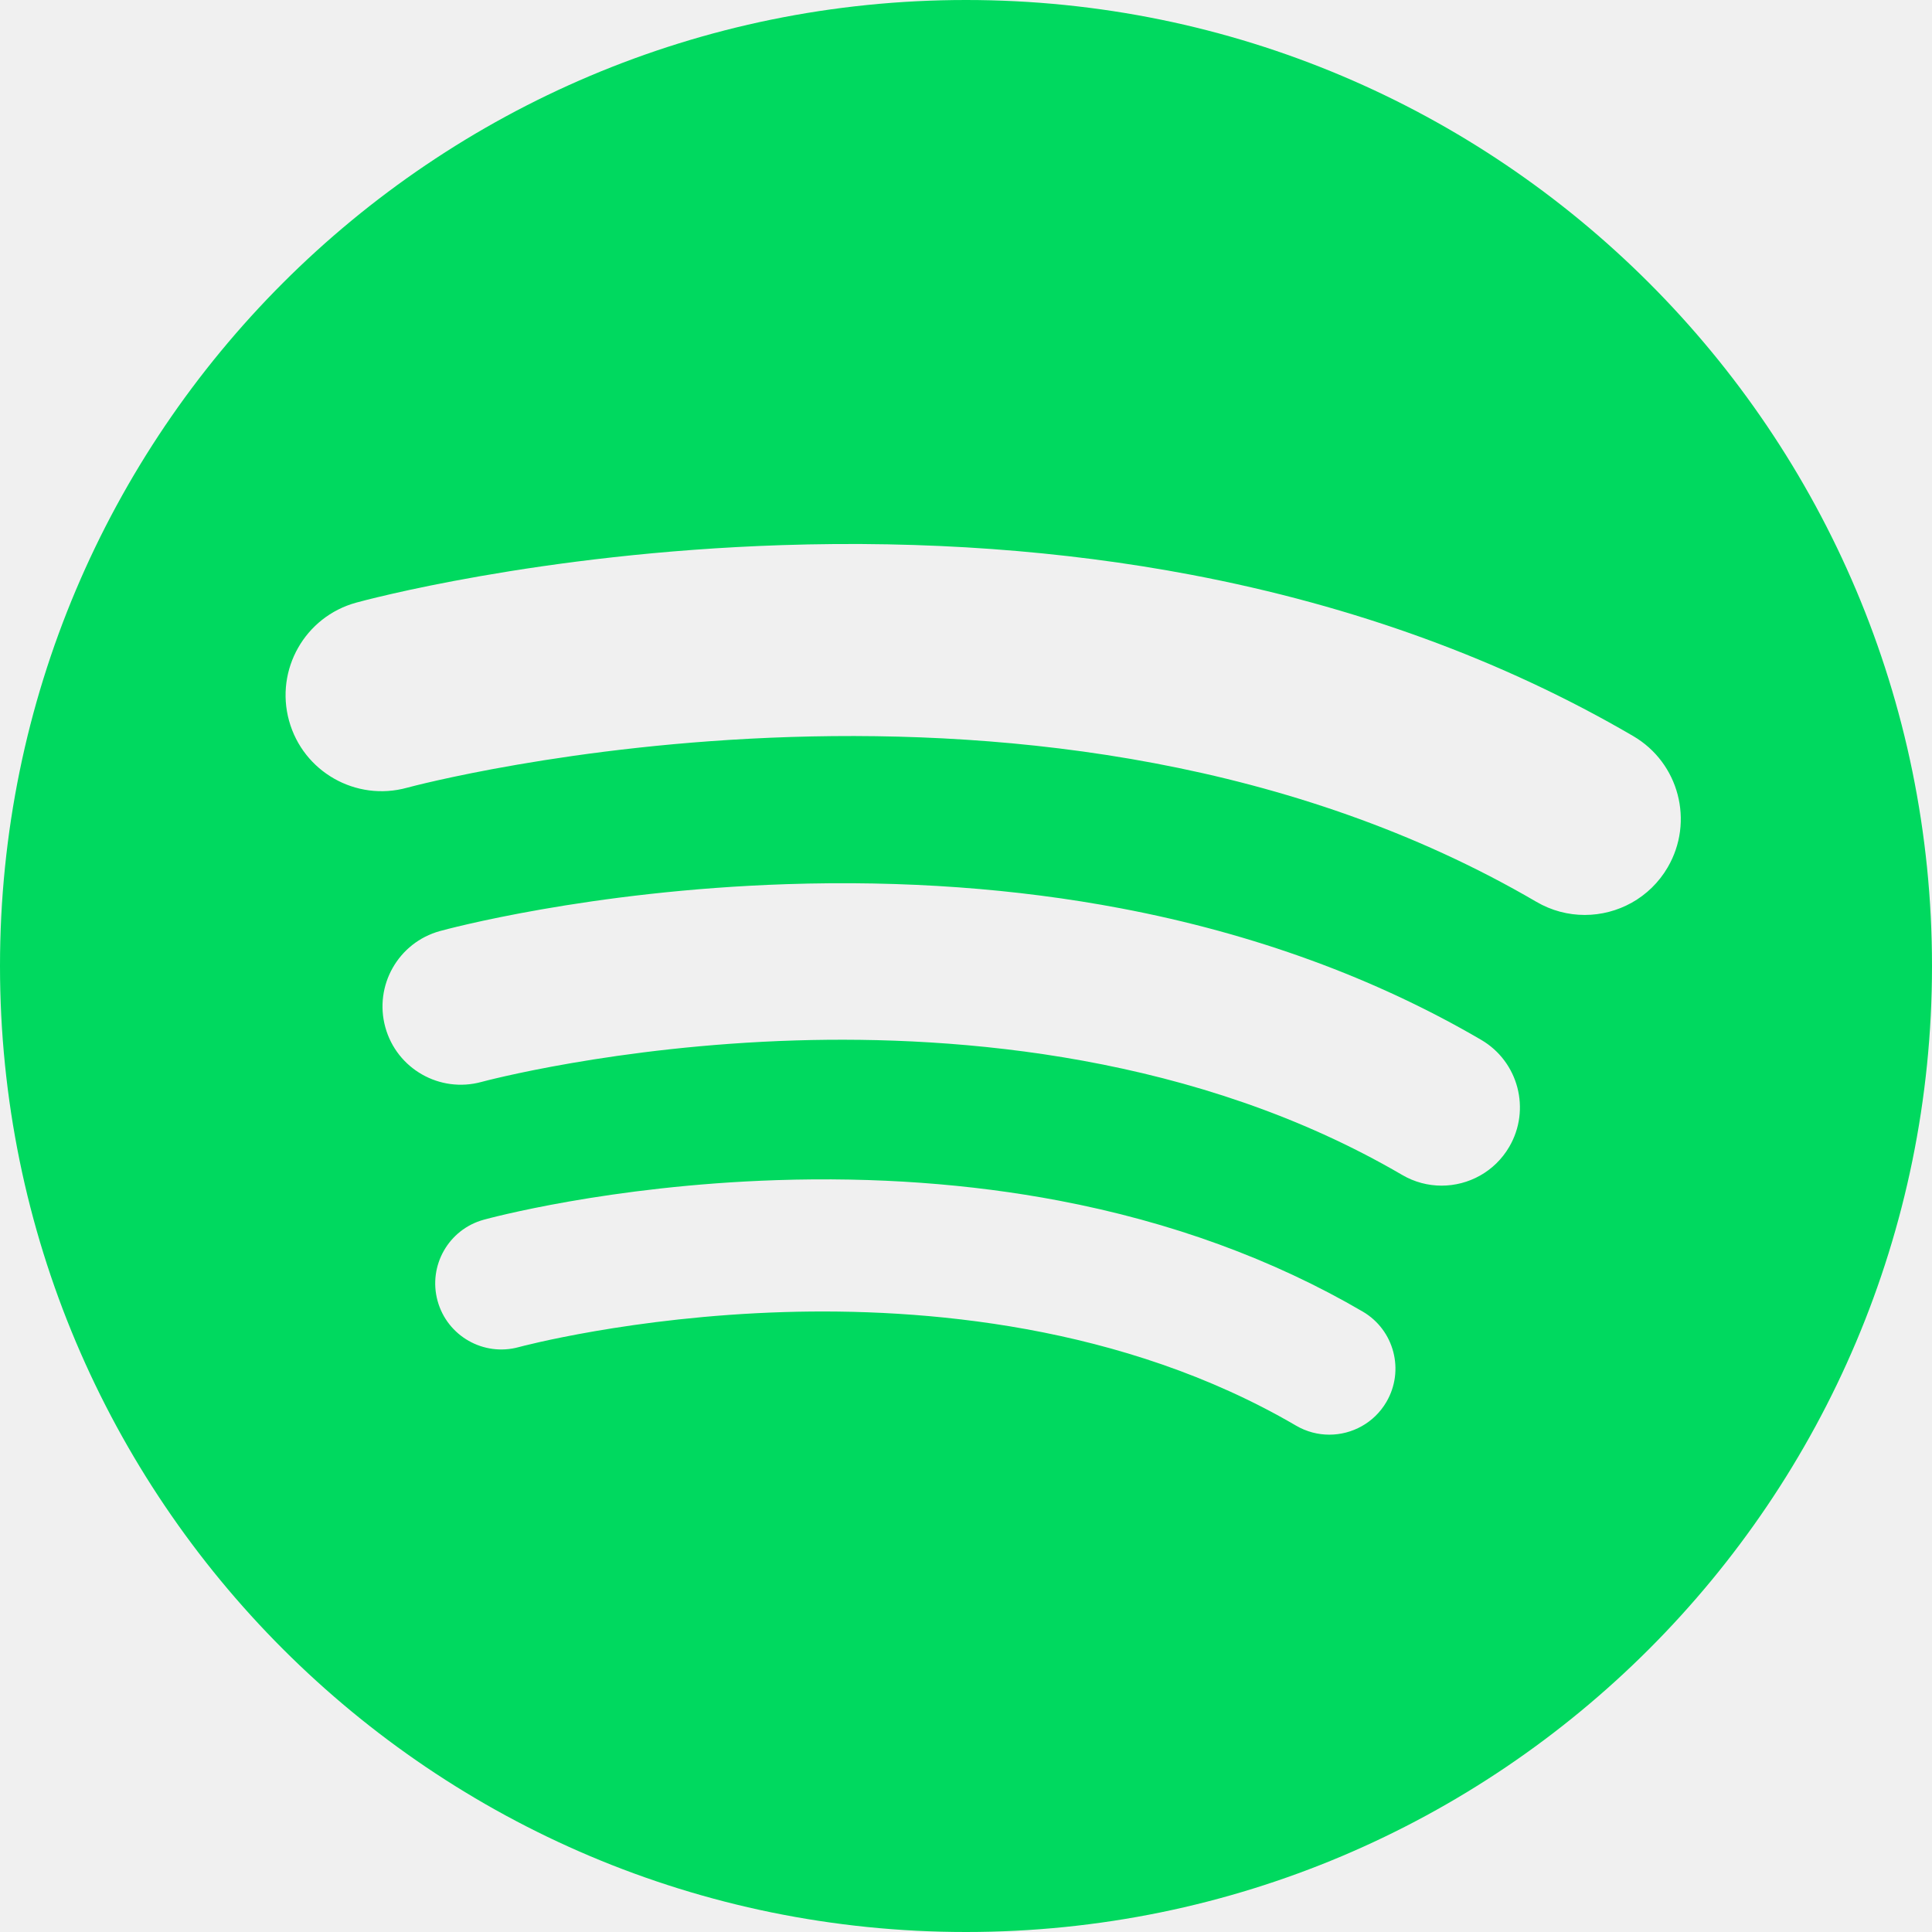
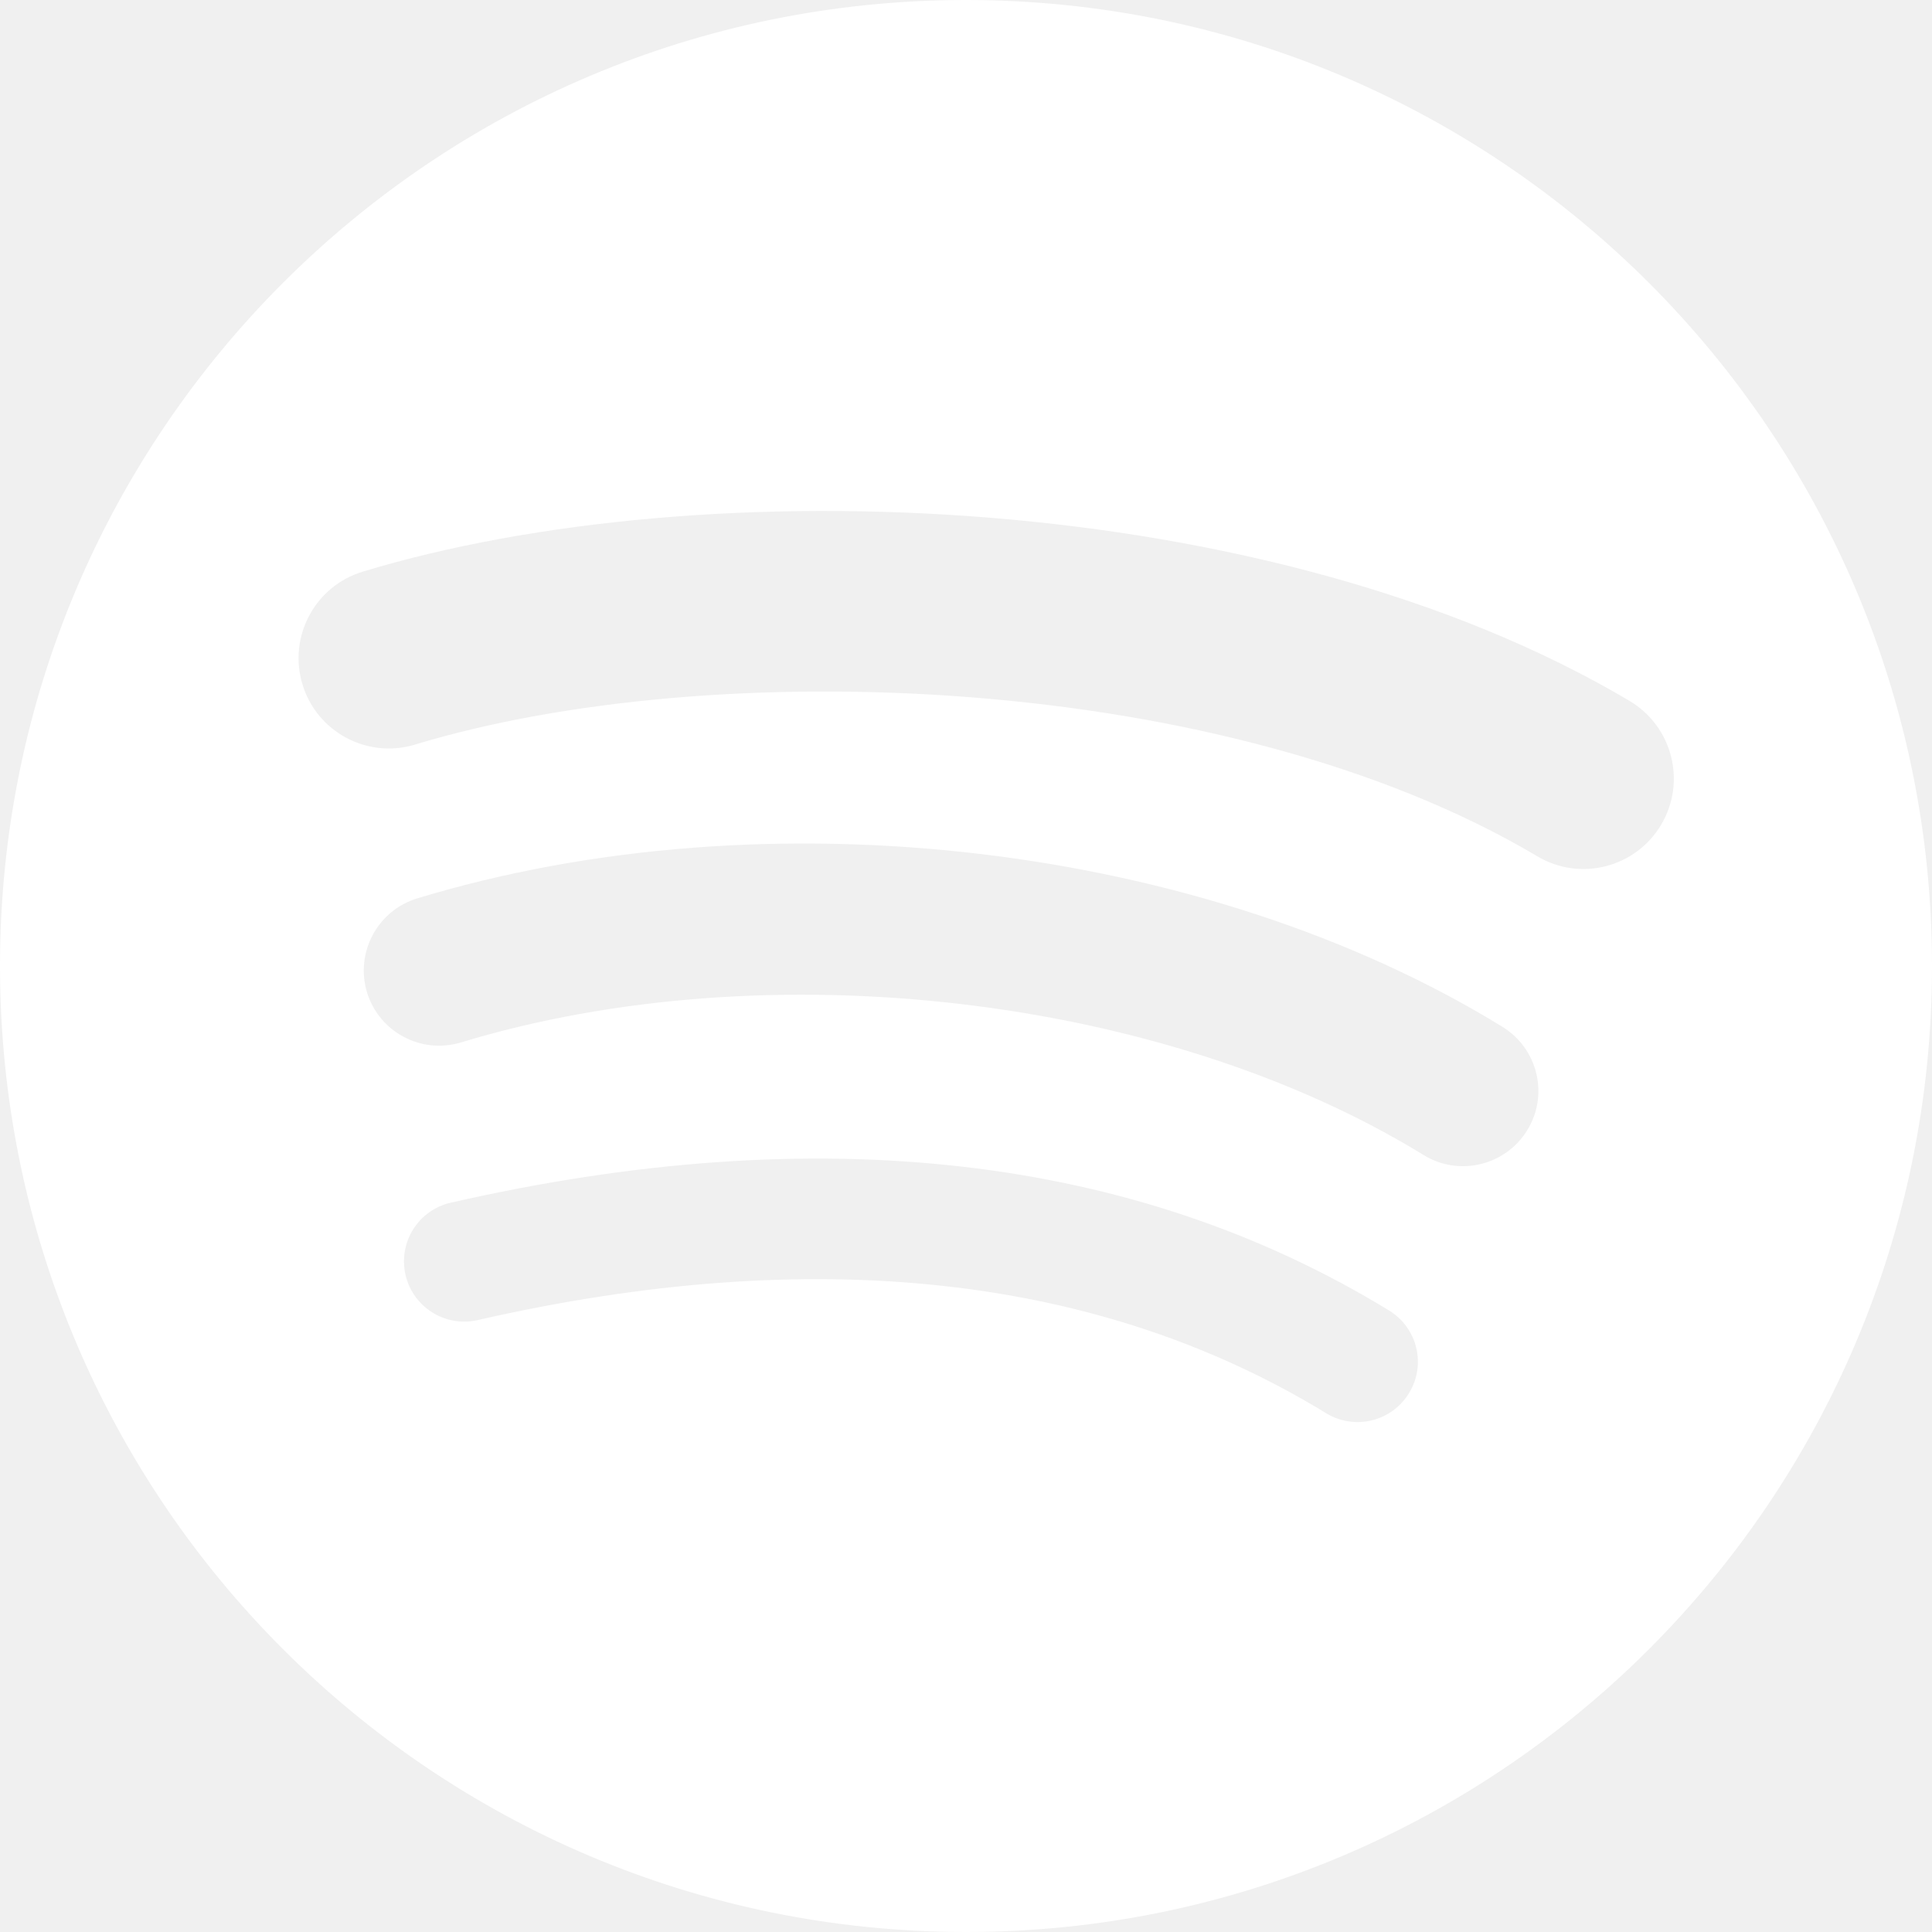
- <svg xmlns="http://www.w3.org/2000/svg" version="1.1" id="Layer_1" x="0px" y="0px" viewBox="0 0 427.652 427.652" style="enable-background:new 0 0 427.652 427.652;" xml:space="preserve">
-   <path style="fill:#00D95F;" d="M213.826,0C95.733,0,0,95.733,0,213.826s95.733,213.826,213.826,213.826  s213.826-95.733,213.826-213.826S331.919,0,213.826,0z M306.886,310.32c-2.719,4.652-7.612,7.246-12.638,7.247  c-2.506,0-5.044-0.645-7.364-2c-38.425-22.456-82.815-26.065-113.295-25.138c-33.763,1.027-58.523,7.692-58.769,7.76  c-7.783,2.126-15.826-2.454-17.961-10.236c-2.134-7.781,2.43-15.819,10.209-17.962c1.116-0.307,27.76-7.544,64.811-8.766  c21.824-0.72,42.834,0.801,62.438,4.52c24.83,4.71,47.48,12.978,67.322,24.574C308.612,294.393,310.96,303.349,306.886,310.32z   M334.07,253.861c-3.22,5.511-9.016,8.583-14.97,8.584c-2.968,0-5.975-0.763-8.723-2.369c-45.514-26.6-98.097-30.873-134.2-29.776  c-39.994,1.217-69.323,9.112-69.614,9.192c-9.217,2.515-18.746-2.906-21.275-12.124c-2.528-9.218,2.879-18.738,12.093-21.277  c1.322-0.364,32.882-8.937,76.77-10.384c25.853-0.852,50.739,0.949,73.96,5.354c29.412,5.58,56.241,15.373,79.744,29.108  C336.115,234.995,338.897,245.603,334.07,253.861z M350.781,202.526c-3.641,0-7.329-0.936-10.7-2.906  c-108.207-63.238-248.572-25.643-249.977-25.255c-11.313,3.117-23.008-3.527-26.124-14.839  c-3.117-11.312,3.527-23.008,14.839-26.124c1.621-0.447,40.333-10.962,94.166-12.737c31.713-1.044,62.237,1.164,90.72,6.567  c36.077,6.844,68.987,18.856,97.815,35.704c10.13,5.92,13.543,18.931,7.623,29.061C365.193,198.757,358.084,202.526,350.781,202.526  z" />
-   <g>
- </g>
-   <g>
- </g>
-   <g>
- </g>
-   <g>
- </g>
-   <g>
- </g>
-   <g>
- </g>
-   <g>
- </g>
-   <g>
- </g>
-   <g>
- </g>
-   <g>
- </g>
-   <g>
- </g>
-   <g>
- </g>
-   <g>
- </g>
-   <g>
- </g>
-   <g>
- </g>
+ <svg xmlns="http://www.w3.org/2000/svg" width="18" height="18" viewBox="0 0 18 18" fill="none">
+   <path d="M9 0C4.029 0 0 4.029 0 9C0 13.971 4.029 18 9 18C13.971 18 18 13.971 18 9C18 4.03 13.971 0.001 9 0ZM13.127 12.98C12.966 13.245 12.62 13.328 12.356 13.167C10.243 11.875 7.583 11.584 4.45 12.299C4.148 12.368 3.847 12.179 3.778 11.877C3.709 11.575 3.897 11.274 4.2 11.205C7.628 10.422 10.569 10.759 12.941 12.209C13.206 12.371 13.29 12.716 13.127 12.98ZM14.229 10.53C14.025 10.861 13.593 10.964 13.263 10.761C10.845 9.275 7.156 8.844 4.295 9.712C3.924 9.825 3.532 9.615 3.419 9.245C3.308 8.874 3.517 8.483 3.887 8.37C7.156 7.378 11.219 7.858 13.997 9.566C14.328 9.769 14.432 10.201 14.229 10.53ZM14.323 7.978C11.422 6.255 6.637 6.097 3.867 6.937C3.423 7.072 2.952 6.821 2.818 6.376C2.683 5.932 2.934 5.461 3.379 5.326C6.558 4.362 11.843 4.548 15.182 6.53C15.582 6.768 15.714 7.284 15.477 7.683C15.24 8.084 14.722 8.216 14.323 7.978Z" fill="white" />
</svg>
